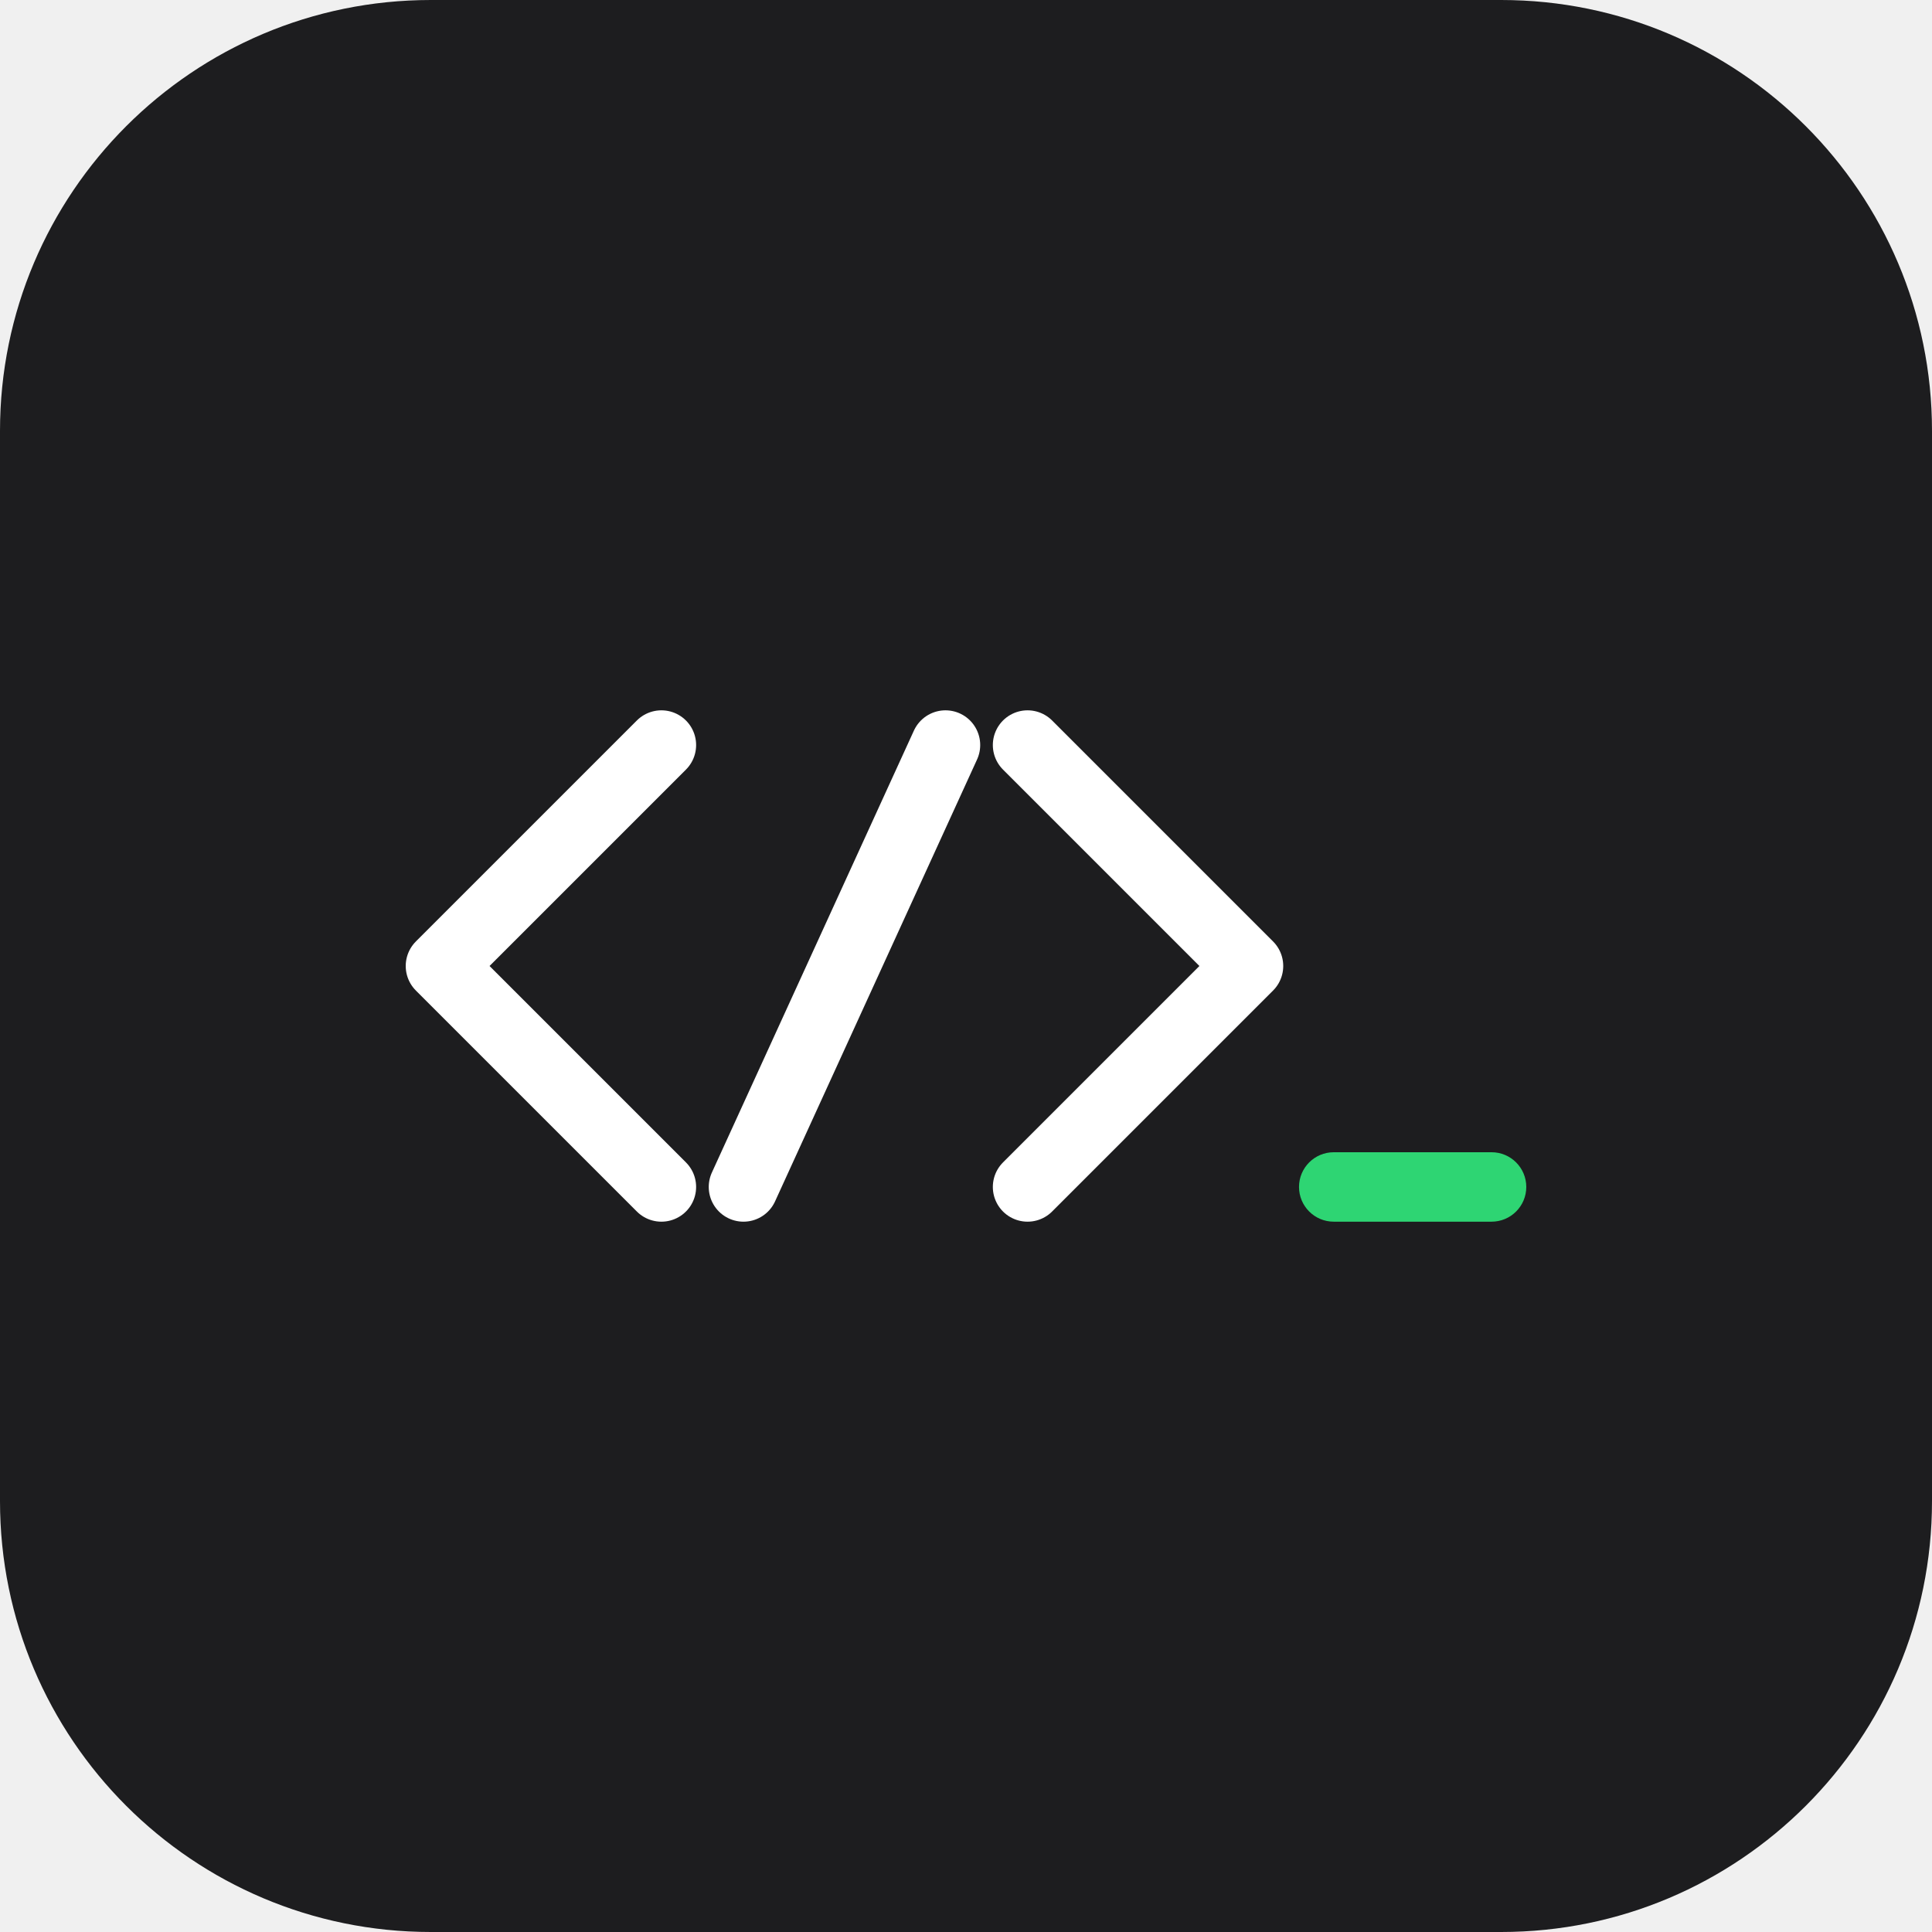
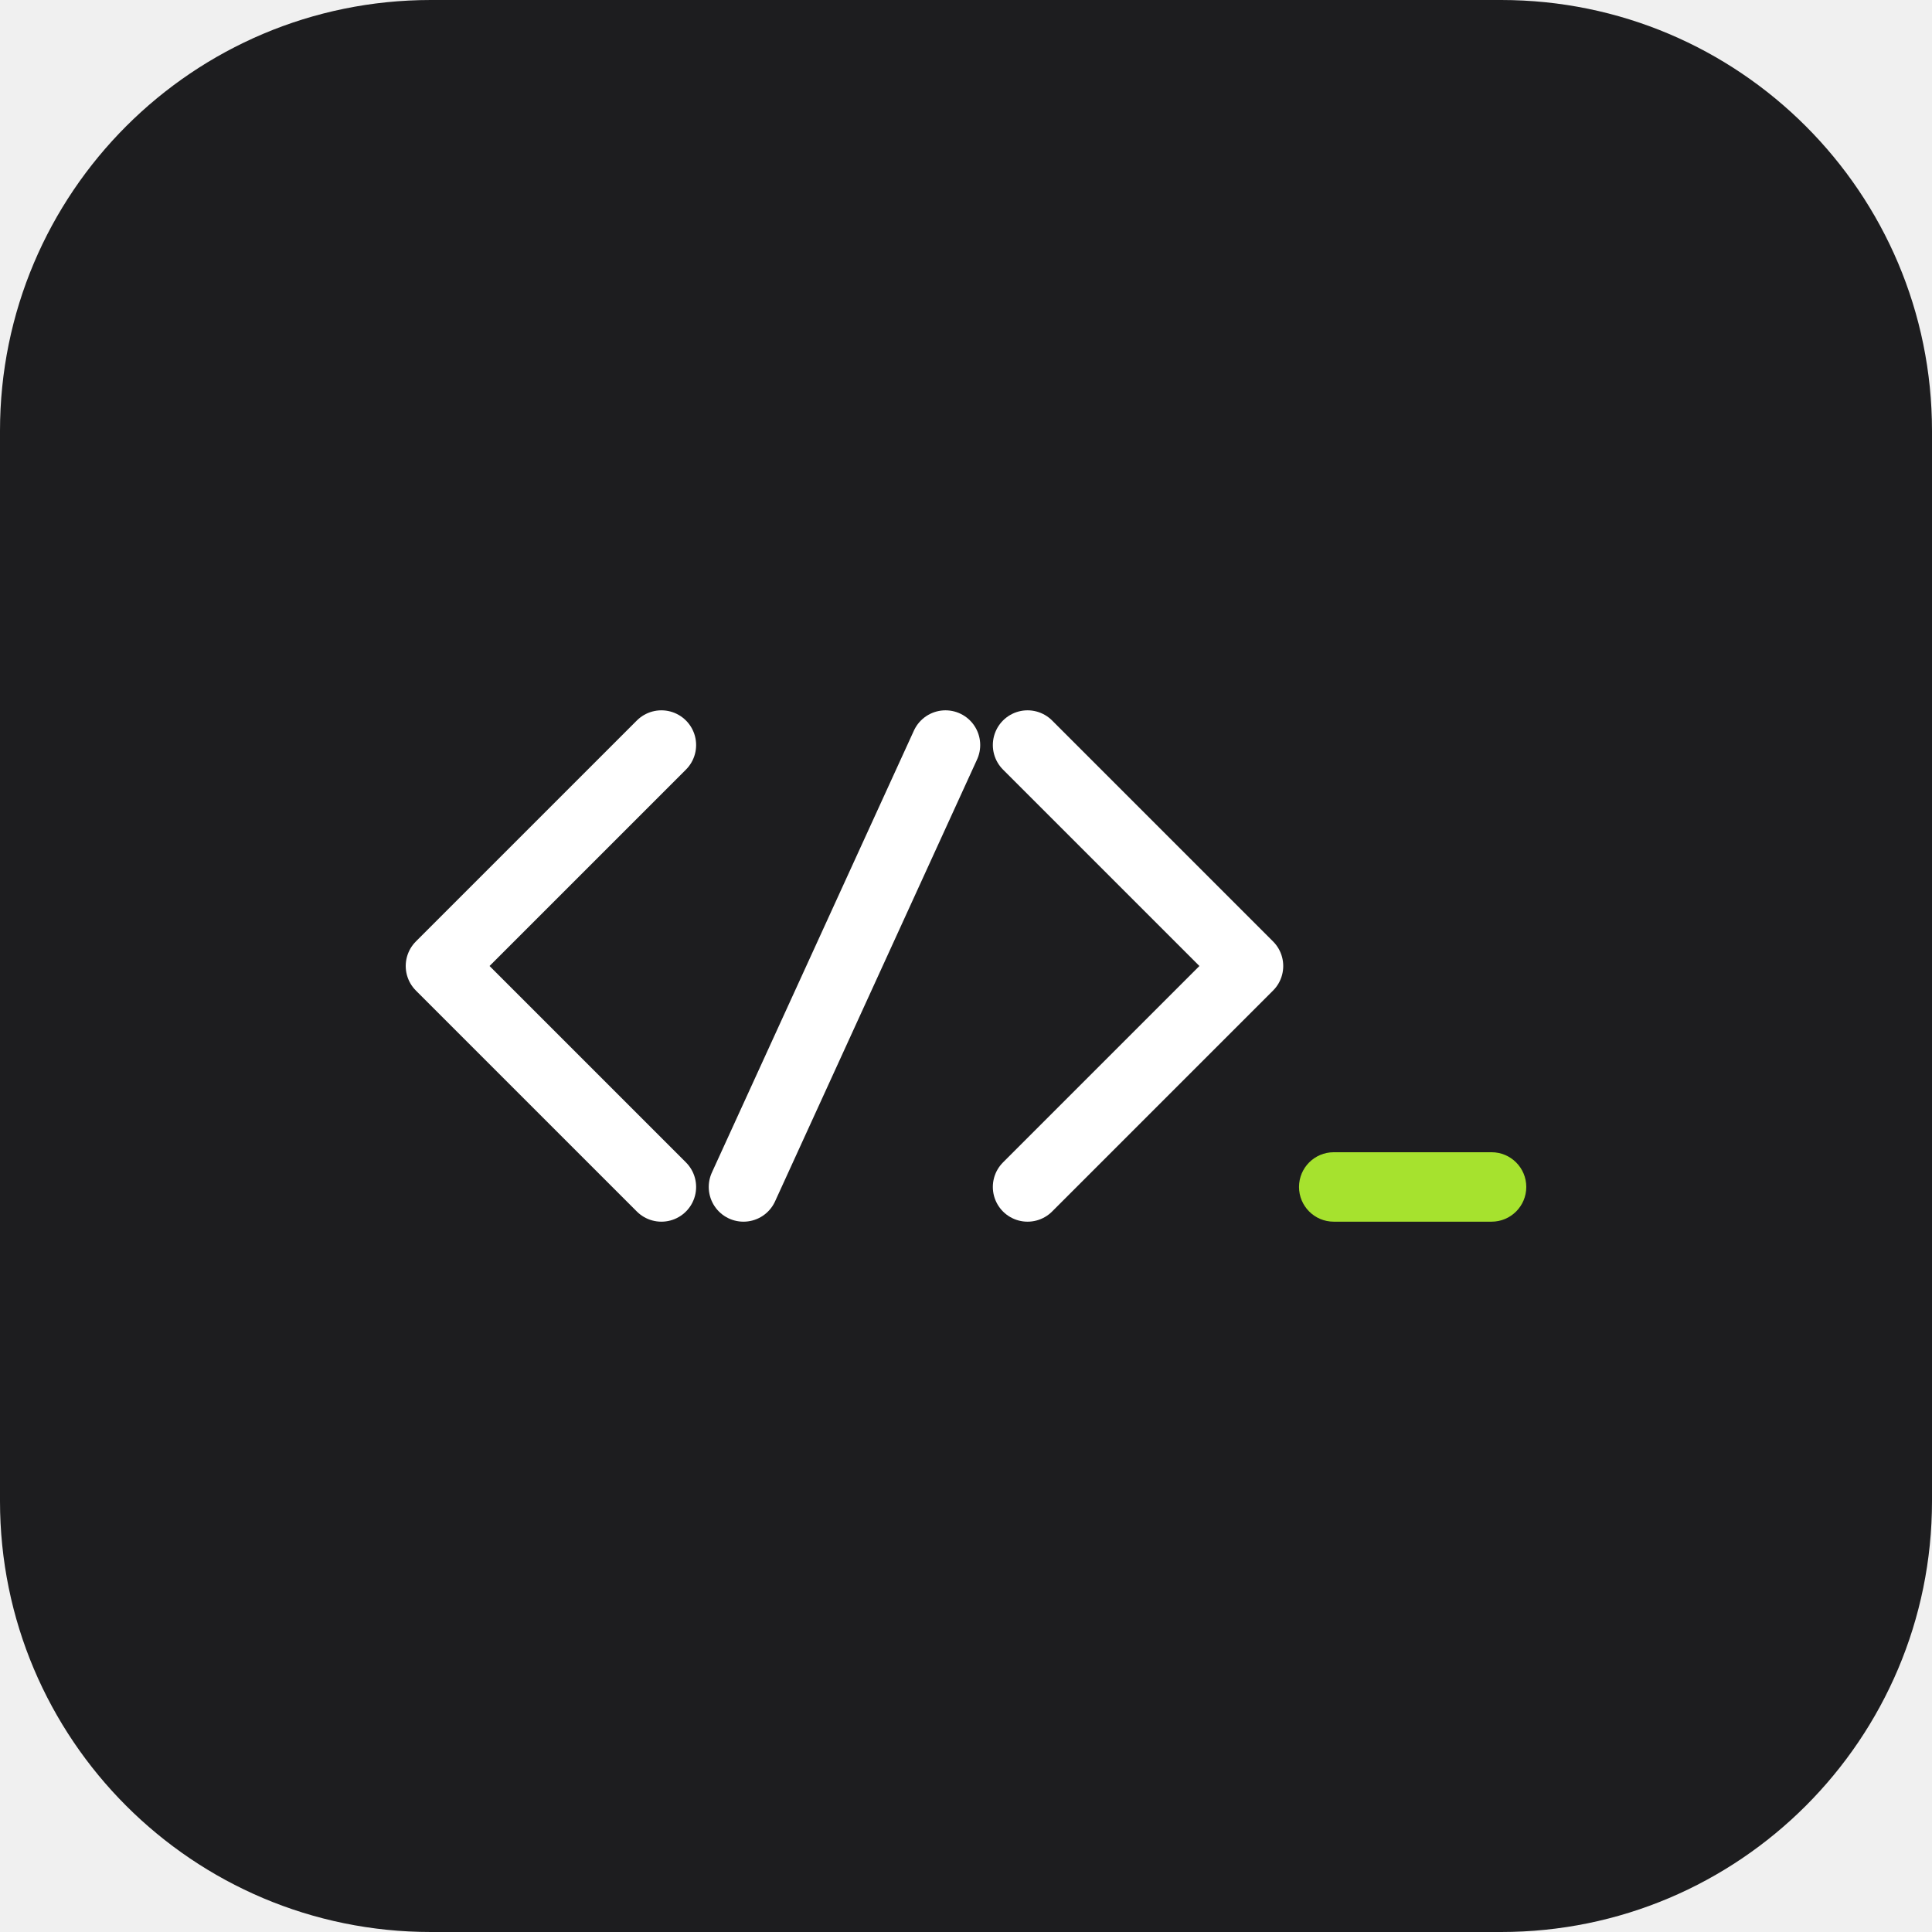
<svg xmlns="http://www.w3.org/2000/svg" viewBox="0 0 512 512" width="512" height="512">
  <rect x="0" y="0" width="512" height="512" rx="114.18" ry="114.18" fill="#1D1D1F" />
  <g transform="translate(95.809,172.349) scale(0.83651)">
    <g id="mark">
      <g fill="none" stroke="#FFFFFF" stroke-width="22" stroke-linecap="round" stroke-linejoin="round">
        <path d="M95,30 L25,100 L95,170" />
        <path d="M121,170 L185,30" />
        <path d="M211,30 L281,100 L211,170" />
      </g>
-       <rect x="297" y="159" width="72" height="22" rx="11" fill="#2ED573" />
+       <rect x="297" y="159" width="72" height="22" rx="11" fill="#A6E22E" />
    </g>
  </g>
</svg>
